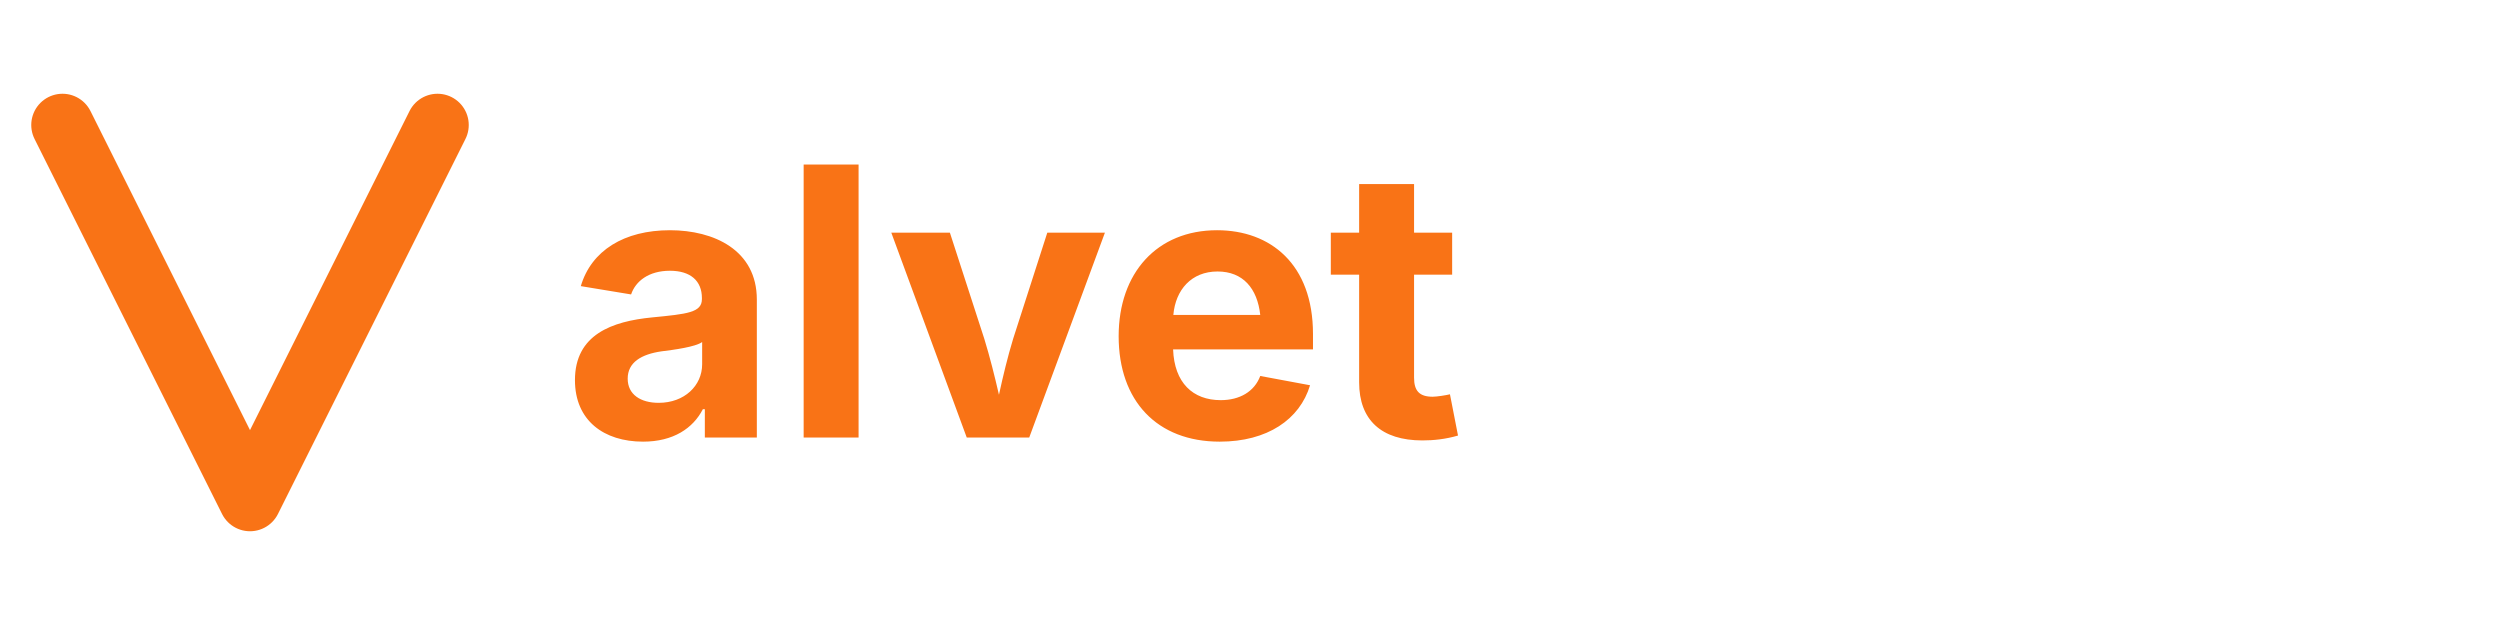
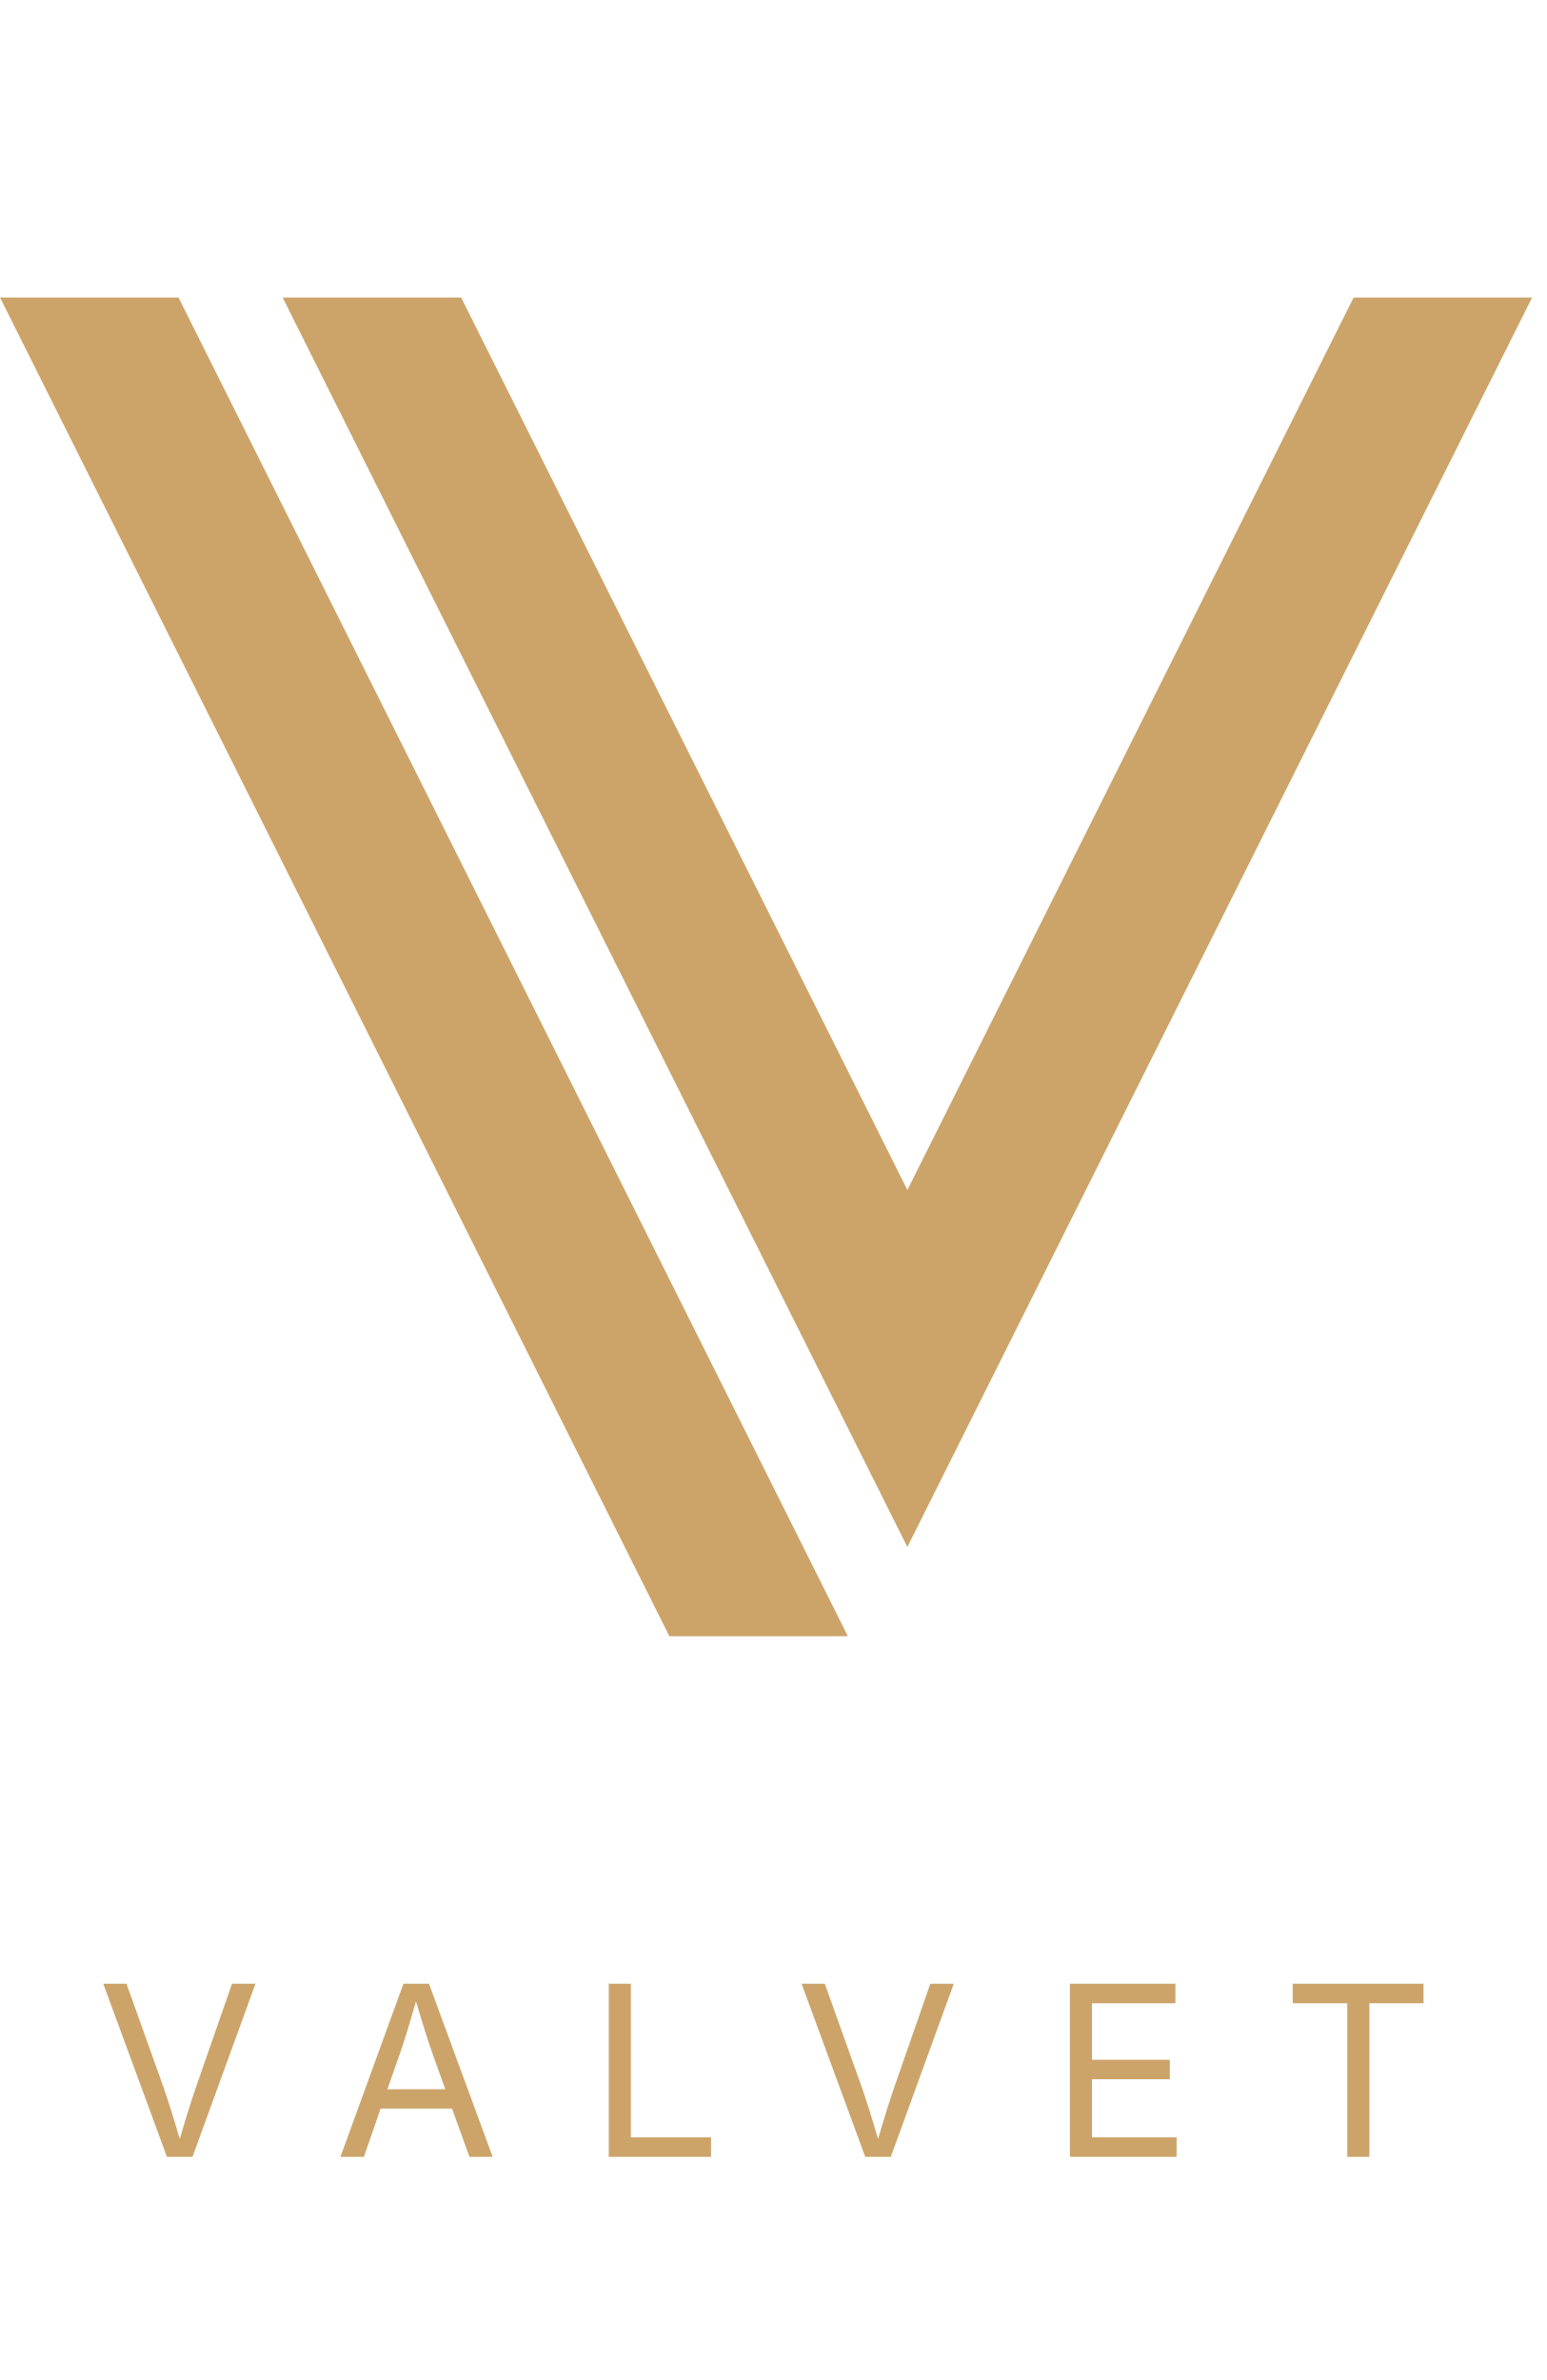
- <svg xmlns="http://www.w3.org/2000/svg" viewBox="0 0 160 40" fill="none">
-   <path d="M4 8L16 32L28 8" stroke="#F97316" stroke-width="4" stroke-linecap="round" stroke-linejoin="round" />
-   <text x="36" y="28" font-family="system-ui, -apple-system, sans-serif" font-size="24" font-weight="700" fill="#F97316">alvet</text>
+ <svg xmlns="http://www.w3.org/2000/svg" viewBox="0 0 104 160" fill="none">
+   <polygon points="0,20 12,20 57,110 45,110" fill="#cca46a" />
+   <polygon points="19,20 31,20 61,80 91,20 103,20 61,104" fill="#cca46a" />
+   <text x="51.5" y="145" font-family="ui-sans-serif, system-ui, -apple-system, sans-serif" font-size="16" font-weight="400" letter-spacing="6" text-anchor="middle" fill="#cca46a">VALVET</text>
</svg>
